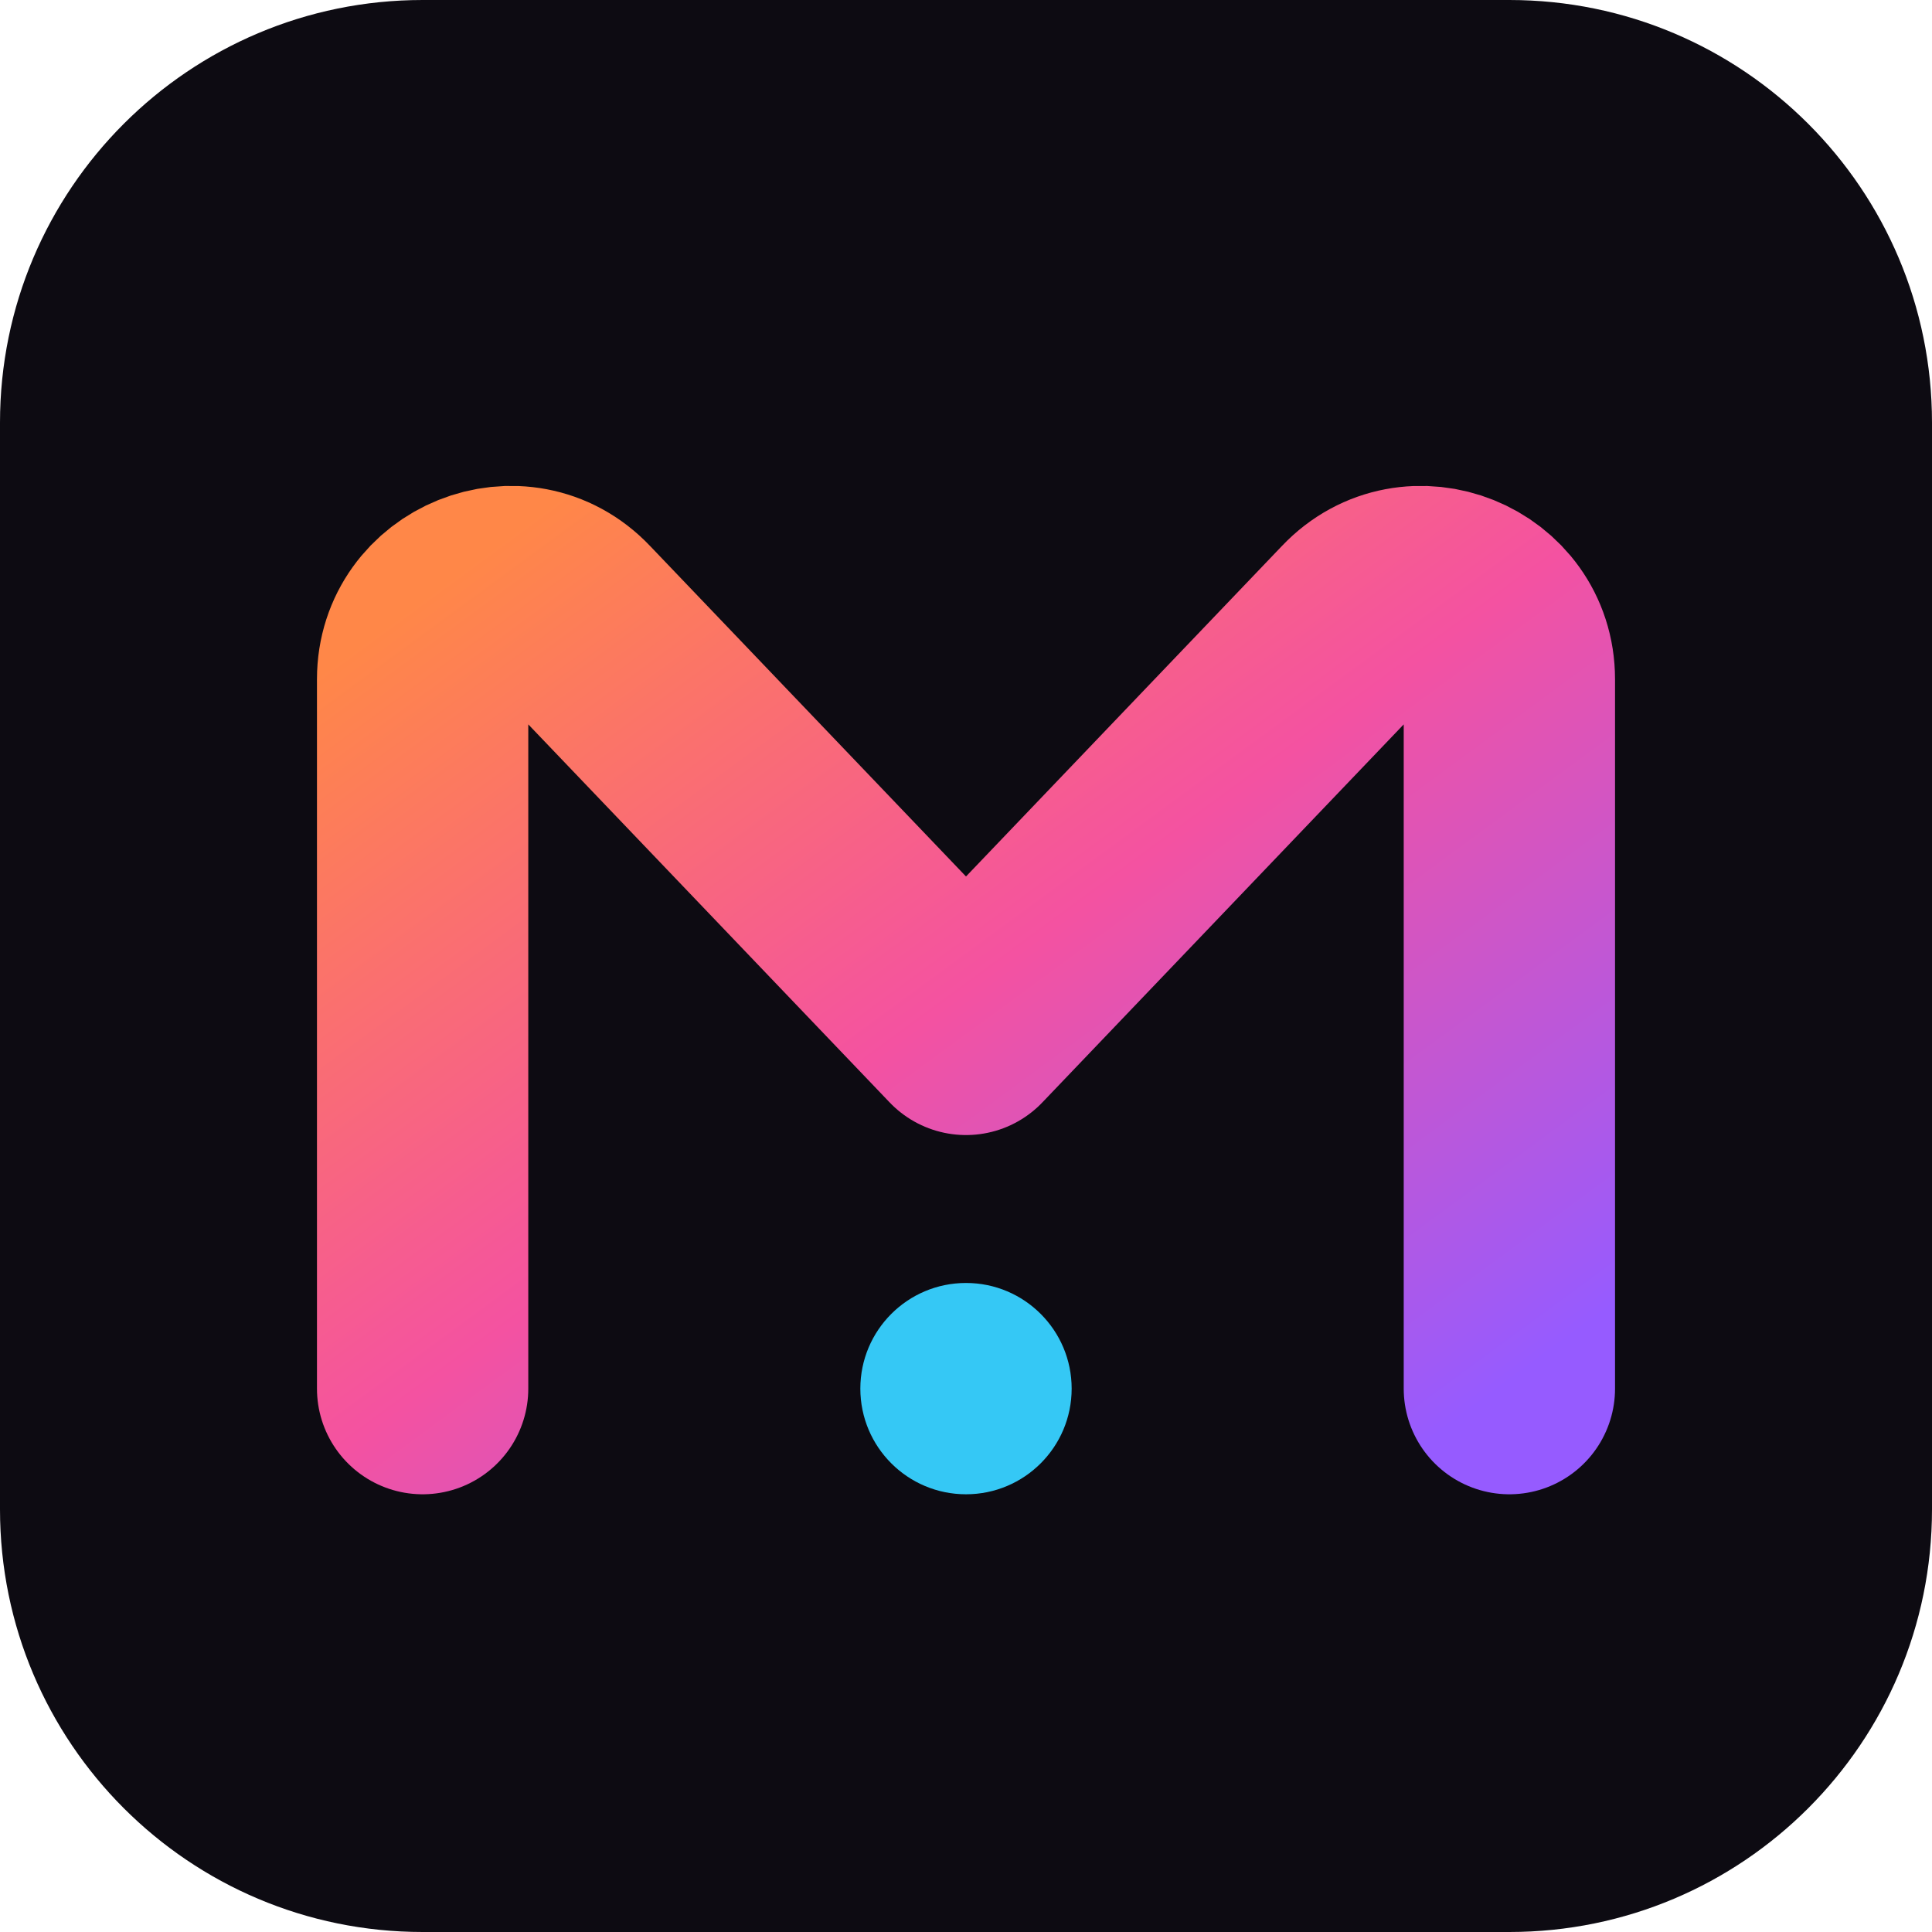
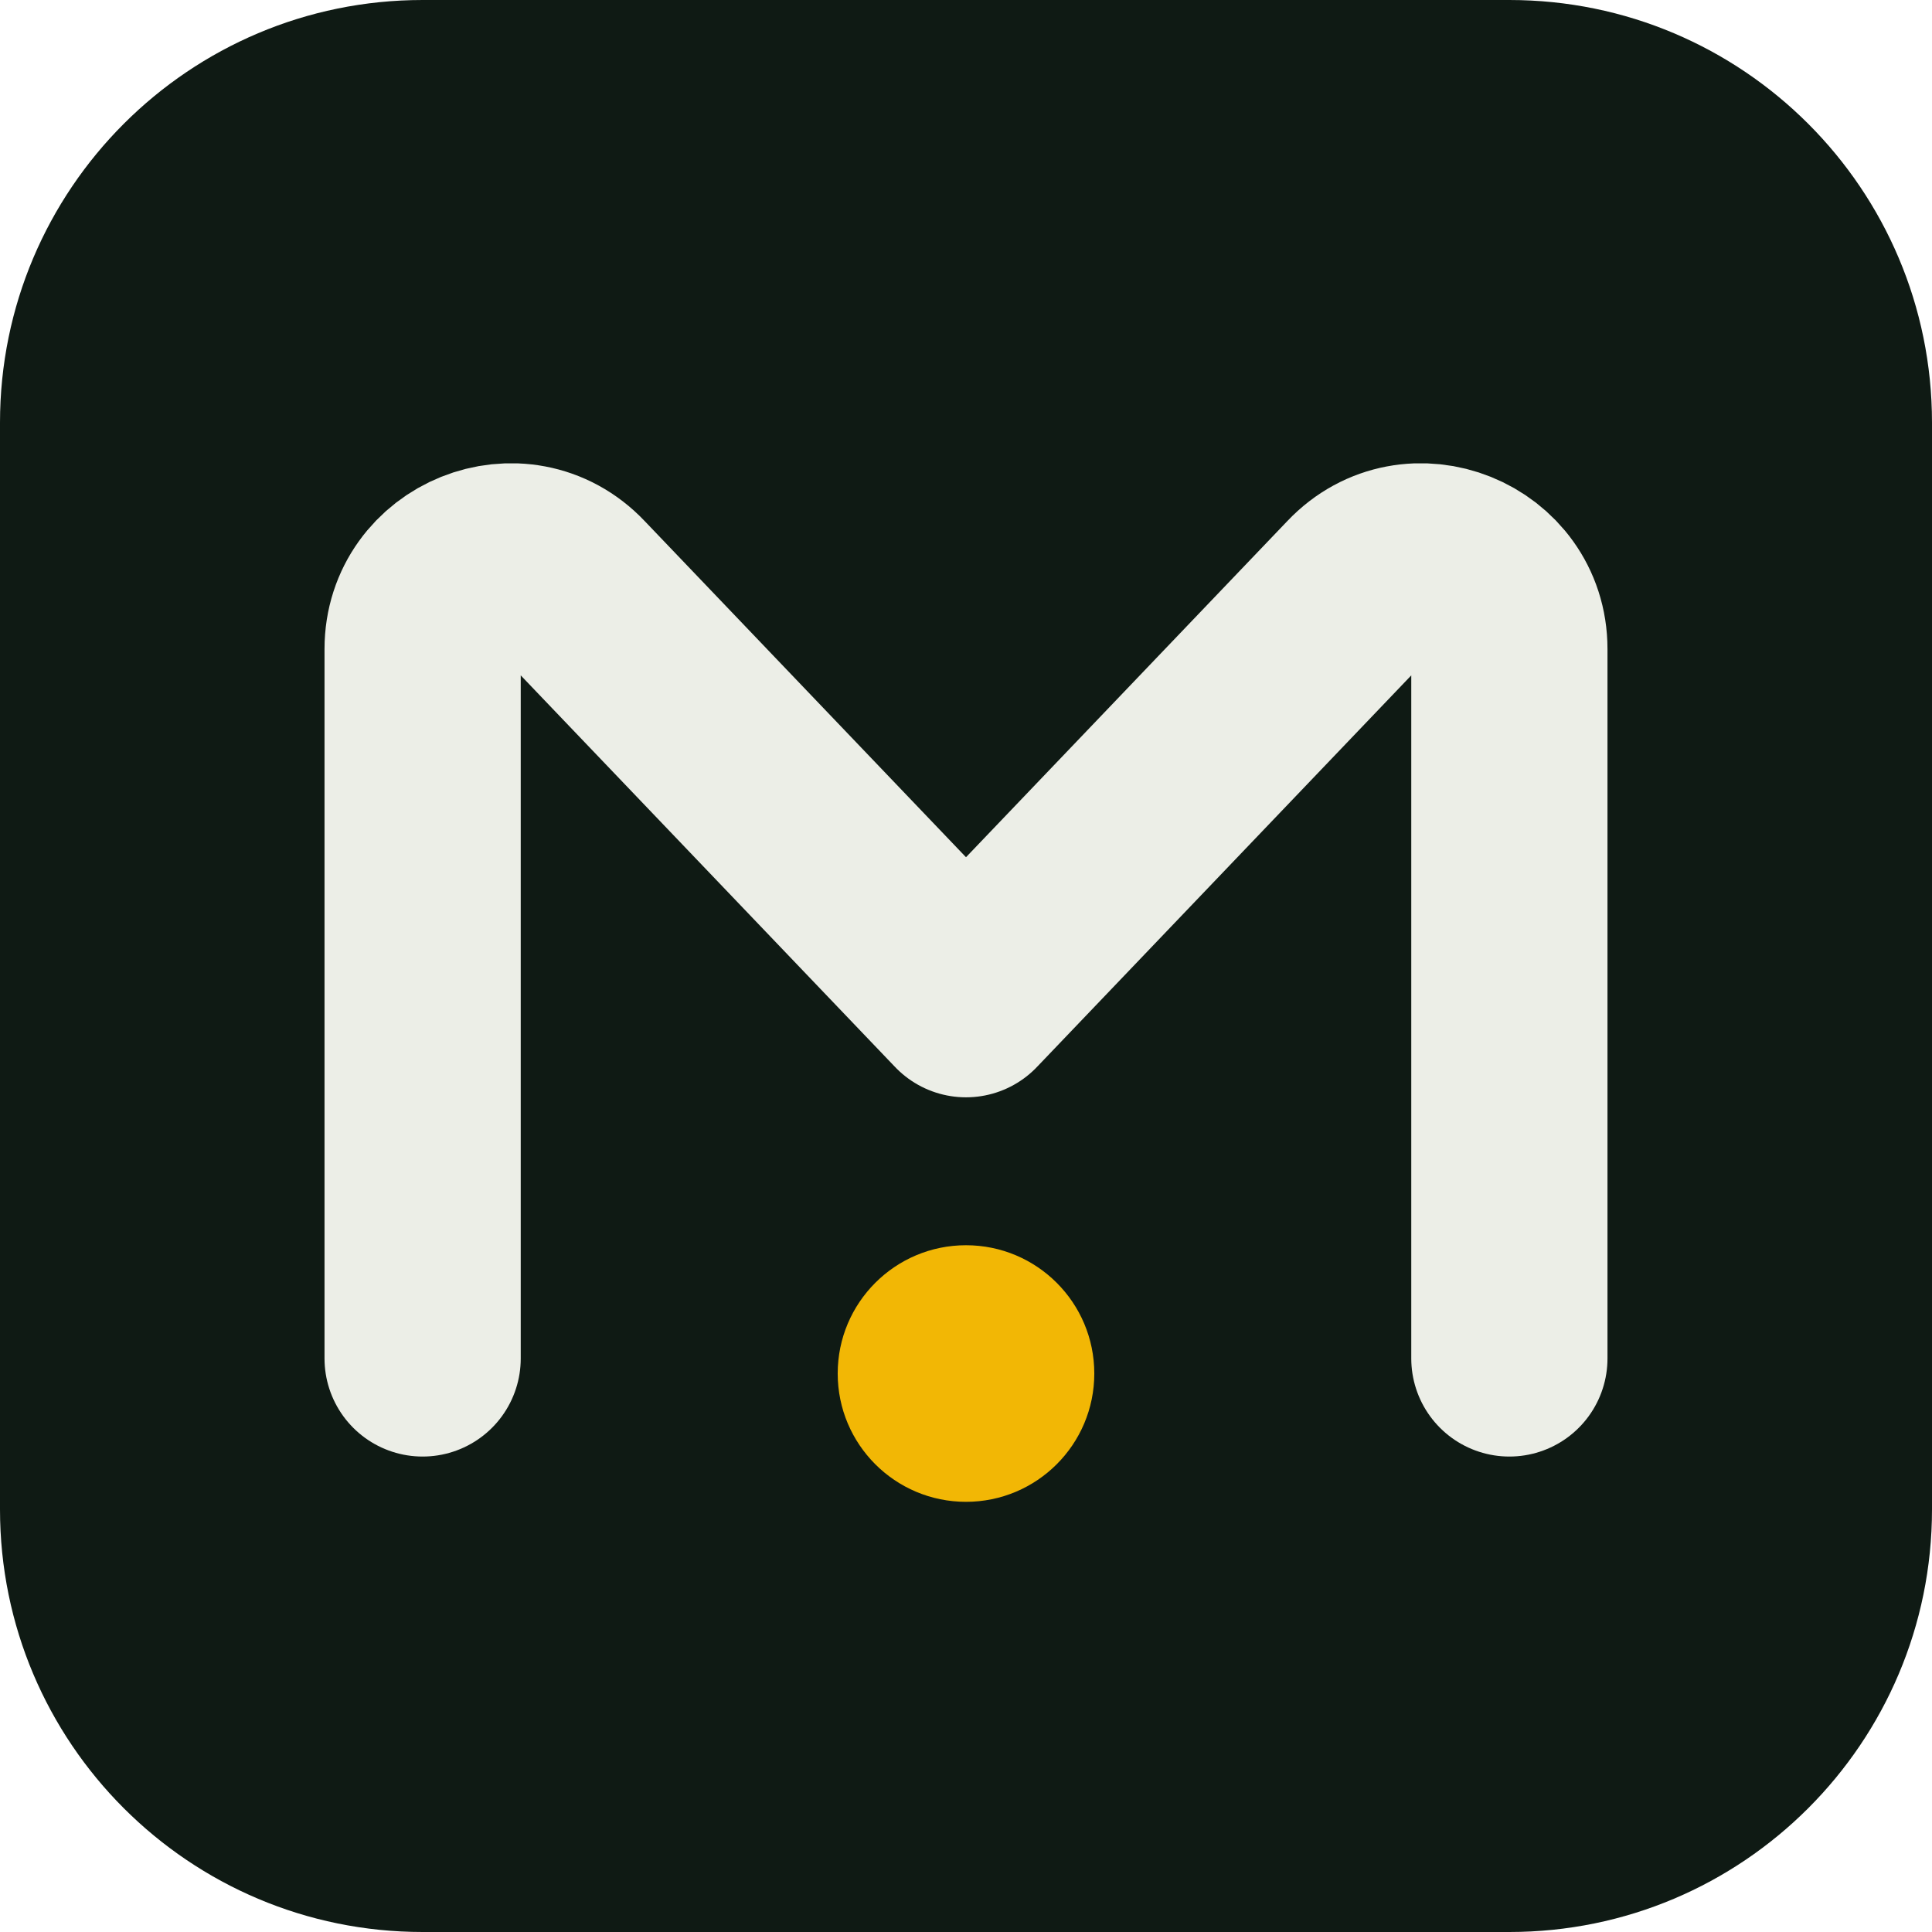
<svg xmlns="http://www.w3.org/2000/svg" viewBox="0 0 512 512">
-   <defs>
-     <linearGradient id="g" x1="0" y1="0" x2="1" y2="1">
-       <stop offset="0" stop-color="#FF8748" />
-       <stop offset="0.5" stop-color="#F452A1" />
-       <stop offset="1" stop-color="#965BFF" />
-     </linearGradient>
-   </defs>
-   <rect width="512" height="512" rx="112" fill="#0D0B12" />
-   <g transform="translate(64 64) scale(8)">
-     <path d="M6 38V14.5c0-2.6 3.2-3.9 5-2l13 13.6L37 12.5c1.8-1.9 5-.6 5 2V38" fill="none" stroke="url(#g)" stroke-width="7" stroke-linecap="round" stroke-linejoin="round" />
-     <circle cx="24" cy="38" r="3.5" fill="#35C8F5" />
+   <rect width="512" height="512" rx="112" fill="#0F1A14" />
+   <g transform="translate(64 56) scale(8)">
+     <path d="M6 38V14.5c0-2.6 3.2-3.9 5-2l13 13.6L37 12.5c1.8-1.9 5-.6 5 2V38" fill="none" stroke="#ECEEE7" stroke-width="6.5" stroke-linecap="round" stroke-linejoin="round" />
+     <circle cx="24" cy="38.5" r="4.25" fill="#F2B705" />
  </g>
</svg>
